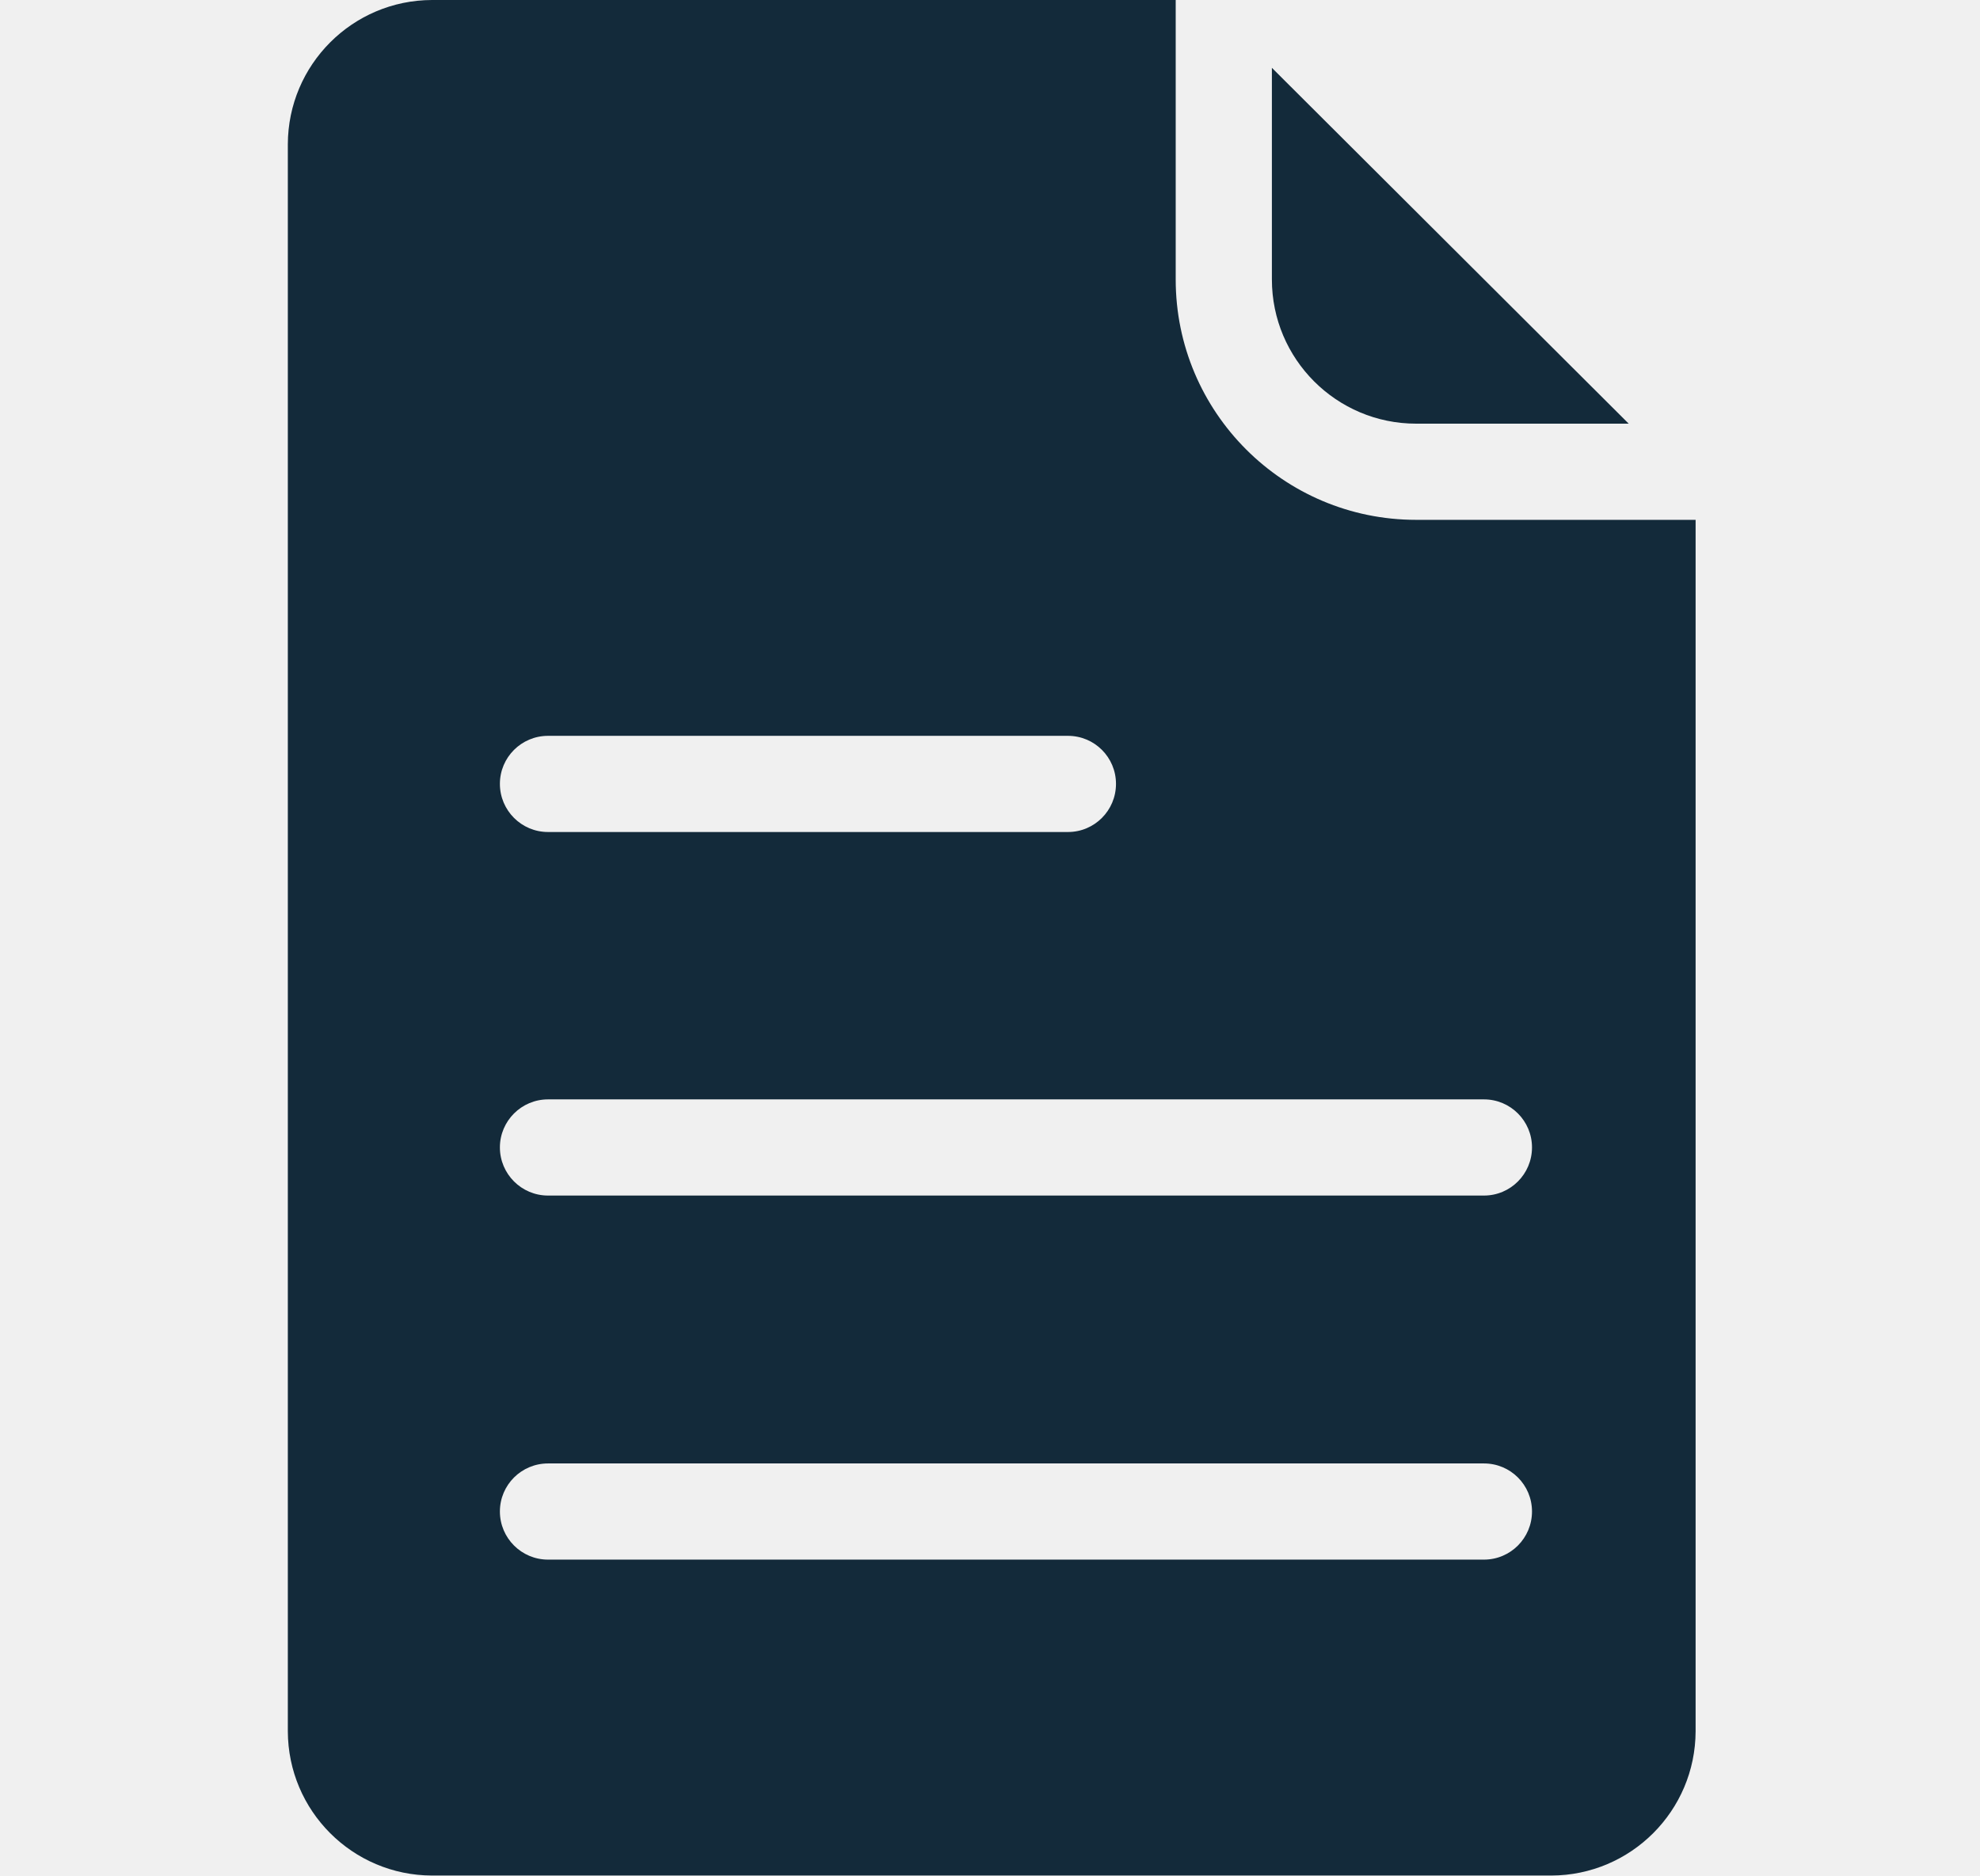
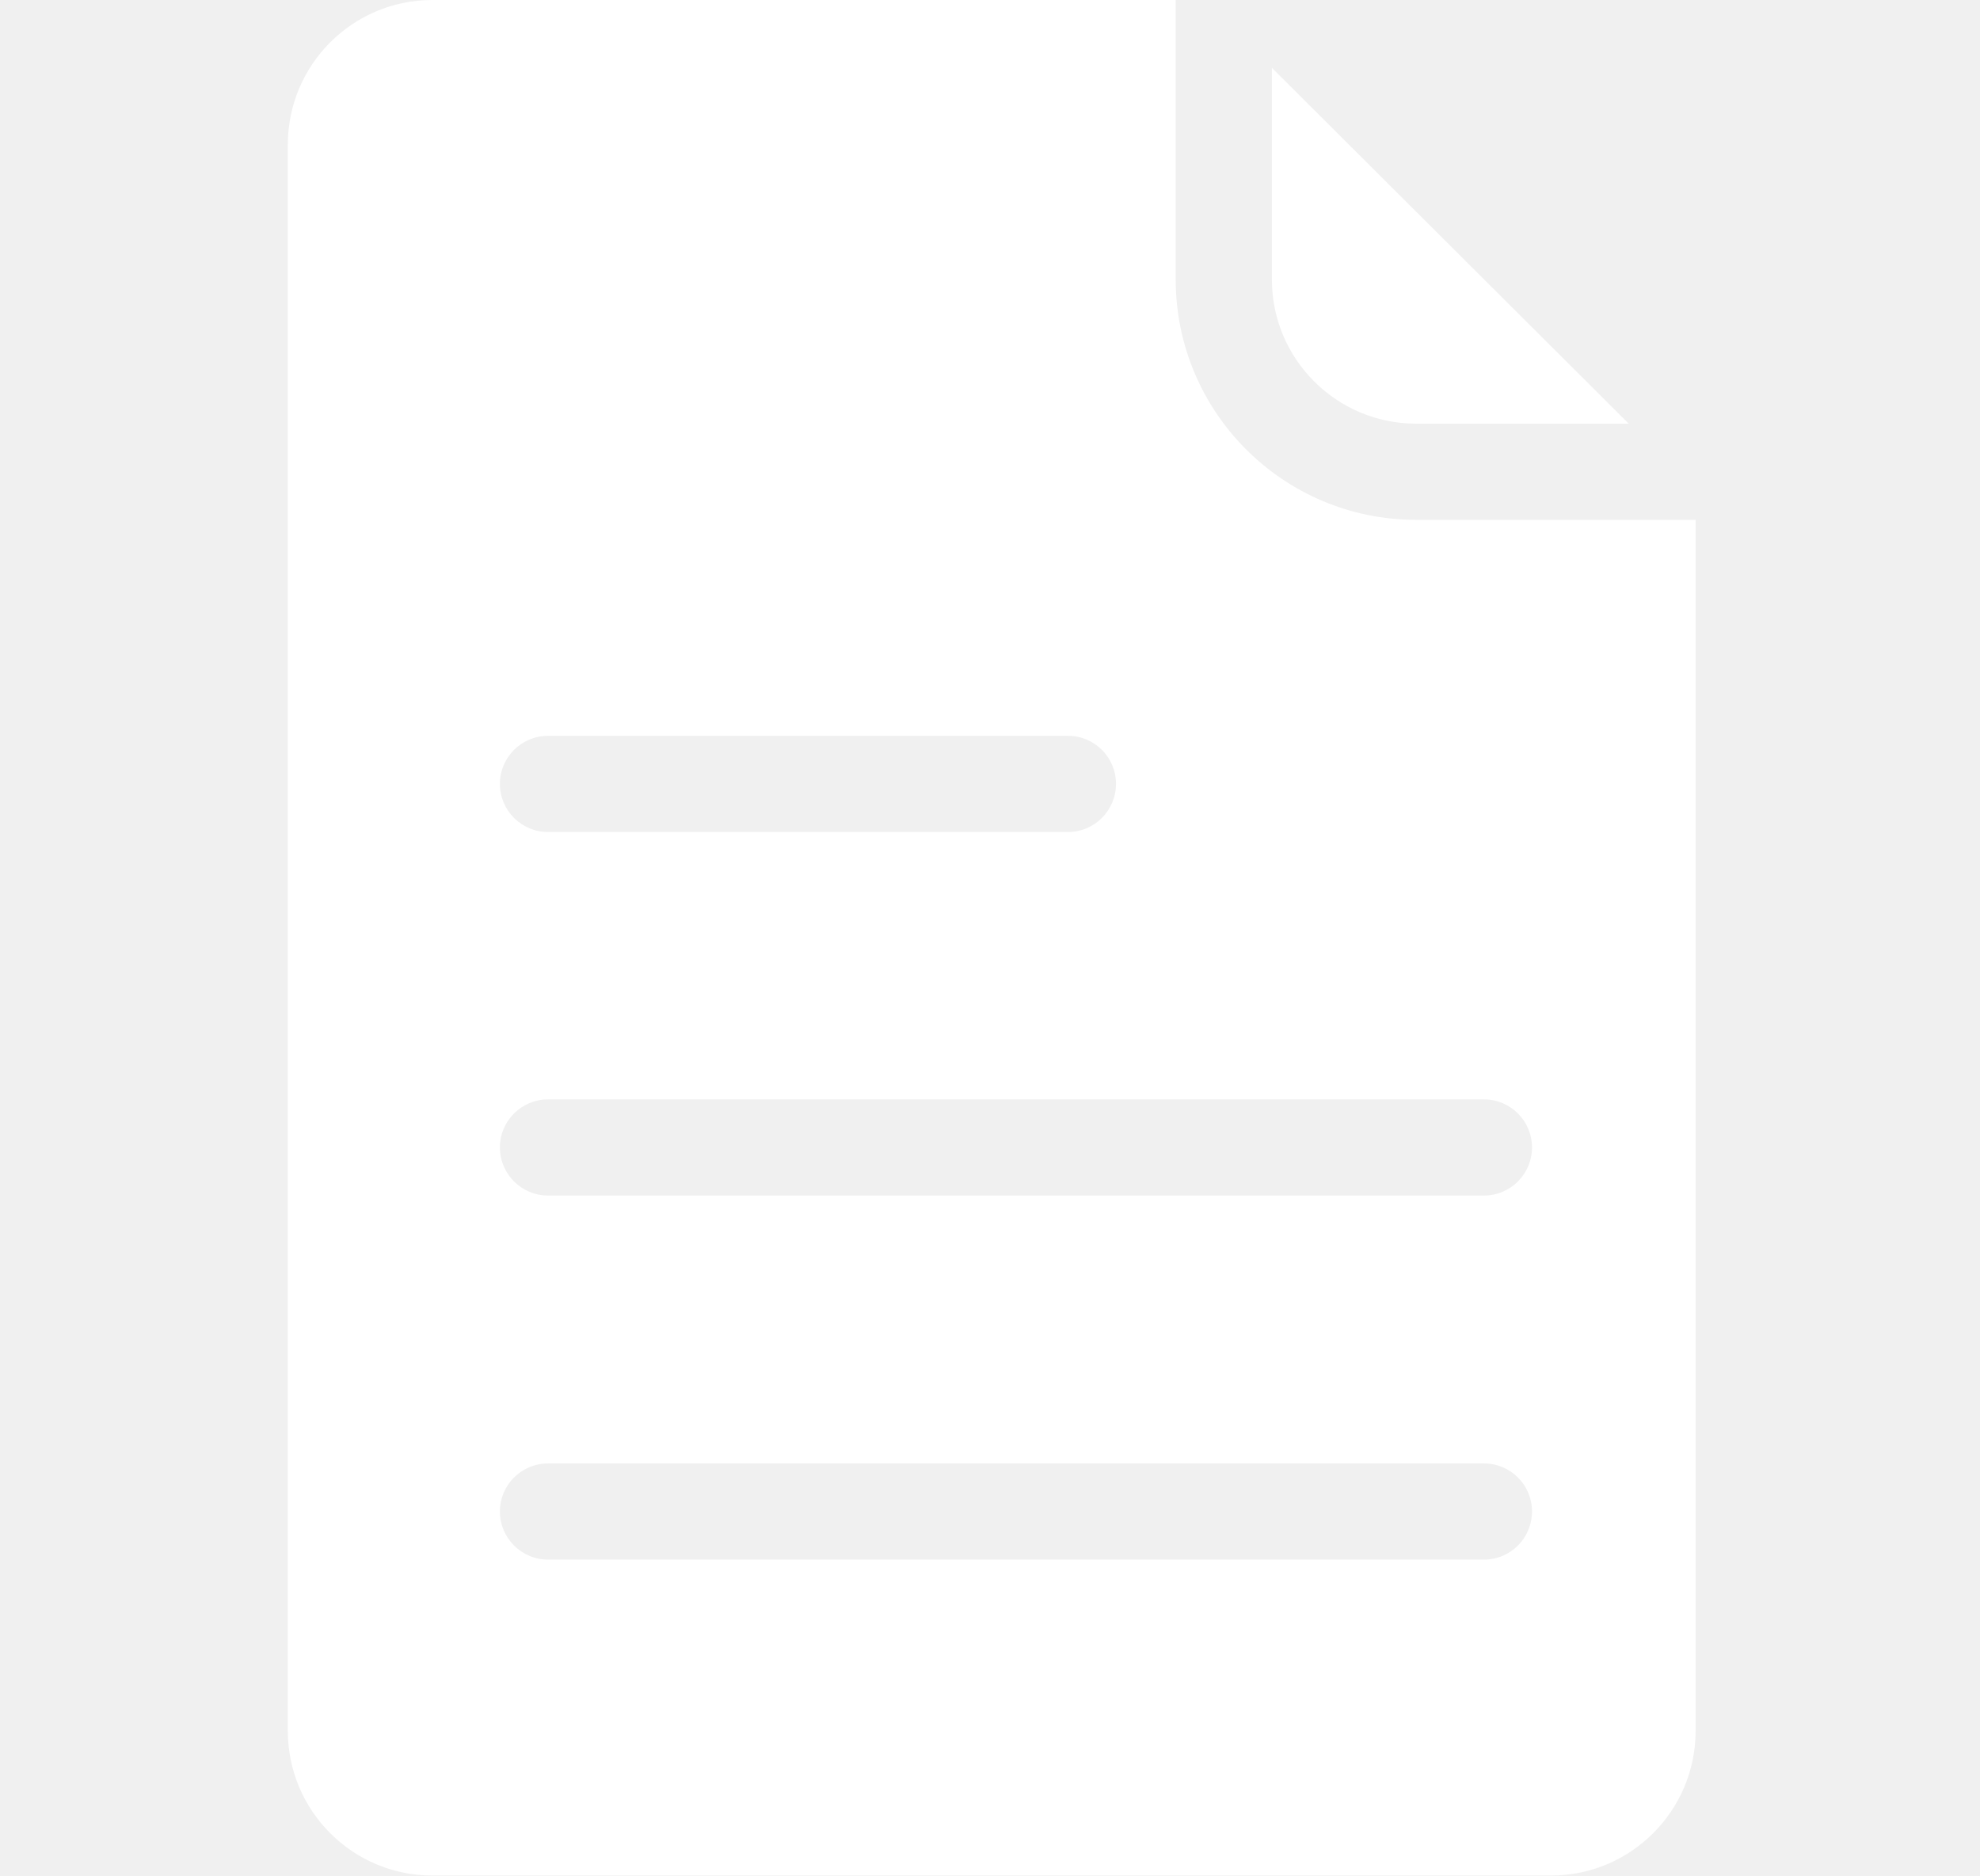
<svg xmlns="http://www.w3.org/2000/svg" width="19" height="18" viewBox="0 0 19 18" fill="none">
  <g clip-path="url(#clip0_1599_215145)">
-     <path d="M13.589 4.989C12.315 4.989 11.282 3.956 11.282 2.682V0H4.146C3.382 0.002 2.764 0.621 2.762 1.385V16.615C2.764 17.379 3.382 17.998 4.146 18H14.886C15.65 17.998 16.269 17.379 16.271 16.615V4.989H13.589ZM5.259 7.062H10.248C10.503 7.062 10.709 7.268 10.709 7.523C10.709 7.778 10.503 7.985 10.248 7.985H5.259C5.004 7.985 4.797 7.778 4.797 7.523C4.797 7.268 5.004 7.062 5.259 7.062ZM14.24 14.968H5.259C5.004 14.968 4.797 14.761 4.797 14.506C4.797 14.251 5.004 14.045 5.259 14.045H14.24C14.495 14.045 14.701 14.251 14.701 14.506C14.701 14.761 14.495 14.968 14.24 14.968ZM14.24 11.474H5.259C5.004 11.474 4.797 11.267 4.797 11.012C4.797 10.758 5.004 10.551 5.259 10.551H14.24C14.495 10.551 14.701 10.758 14.701 11.012C14.701 11.267 14.495 11.474 14.24 11.474Z" fill="#132A3A" />
-     <path d="M13.589 4.066H15.629L12.205 0.651V2.682C12.205 3.446 12.825 4.066 13.589 4.066Z" fill="#132A3A" />
+     <path d="M13.589 4.989C12.315 4.989 11.282 3.956 11.282 2.682V0H4.146C3.382 0.002 2.764 0.621 2.762 1.385V16.615C2.764 17.379 3.382 17.998 4.146 18H14.886C15.65 17.998 16.269 17.379 16.271 16.615V4.989H13.589ZM5.259 7.062H10.248C10.503 7.062 10.709 7.268 10.709 7.523C10.709 7.778 10.503 7.985 10.248 7.985H5.259C5.004 7.985 4.797 7.778 4.797 7.523C4.797 7.268 5.004 7.062 5.259 7.062ZM14.24 14.968H5.259C5.004 14.968 4.797 14.761 4.797 14.506C4.797 14.251 5.004 14.045 5.259 14.045H14.24C14.495 14.045 14.701 14.251 14.701 14.506C14.701 14.761 14.495 14.968 14.24 14.968ZM14.24 11.474H5.259C5.004 11.474 4.797 11.267 4.797 11.012C4.797 10.758 5.004 10.551 5.259 10.551H14.24C14.495 10.551 14.701 10.758 14.701 11.012C14.701 11.267 14.495 11.474 14.24 11.474Z" fill="white" />
+     <path d="M13.589 4.066H15.629L12.205 0.651V2.682C12.205 3.446 12.825 4.066 13.589 4.066Z" fill="white" />
  </g>
  <defs>
    <clipPath id="clip0_1599_215145">
-       <rect width="18" height="18" fill="white" transform="translate(0.5)" />
+       <rect width="18" height="18" fill="#132A3A" transform="translate(0.5)" />
    </clipPath>
  </defs>
</svg>
